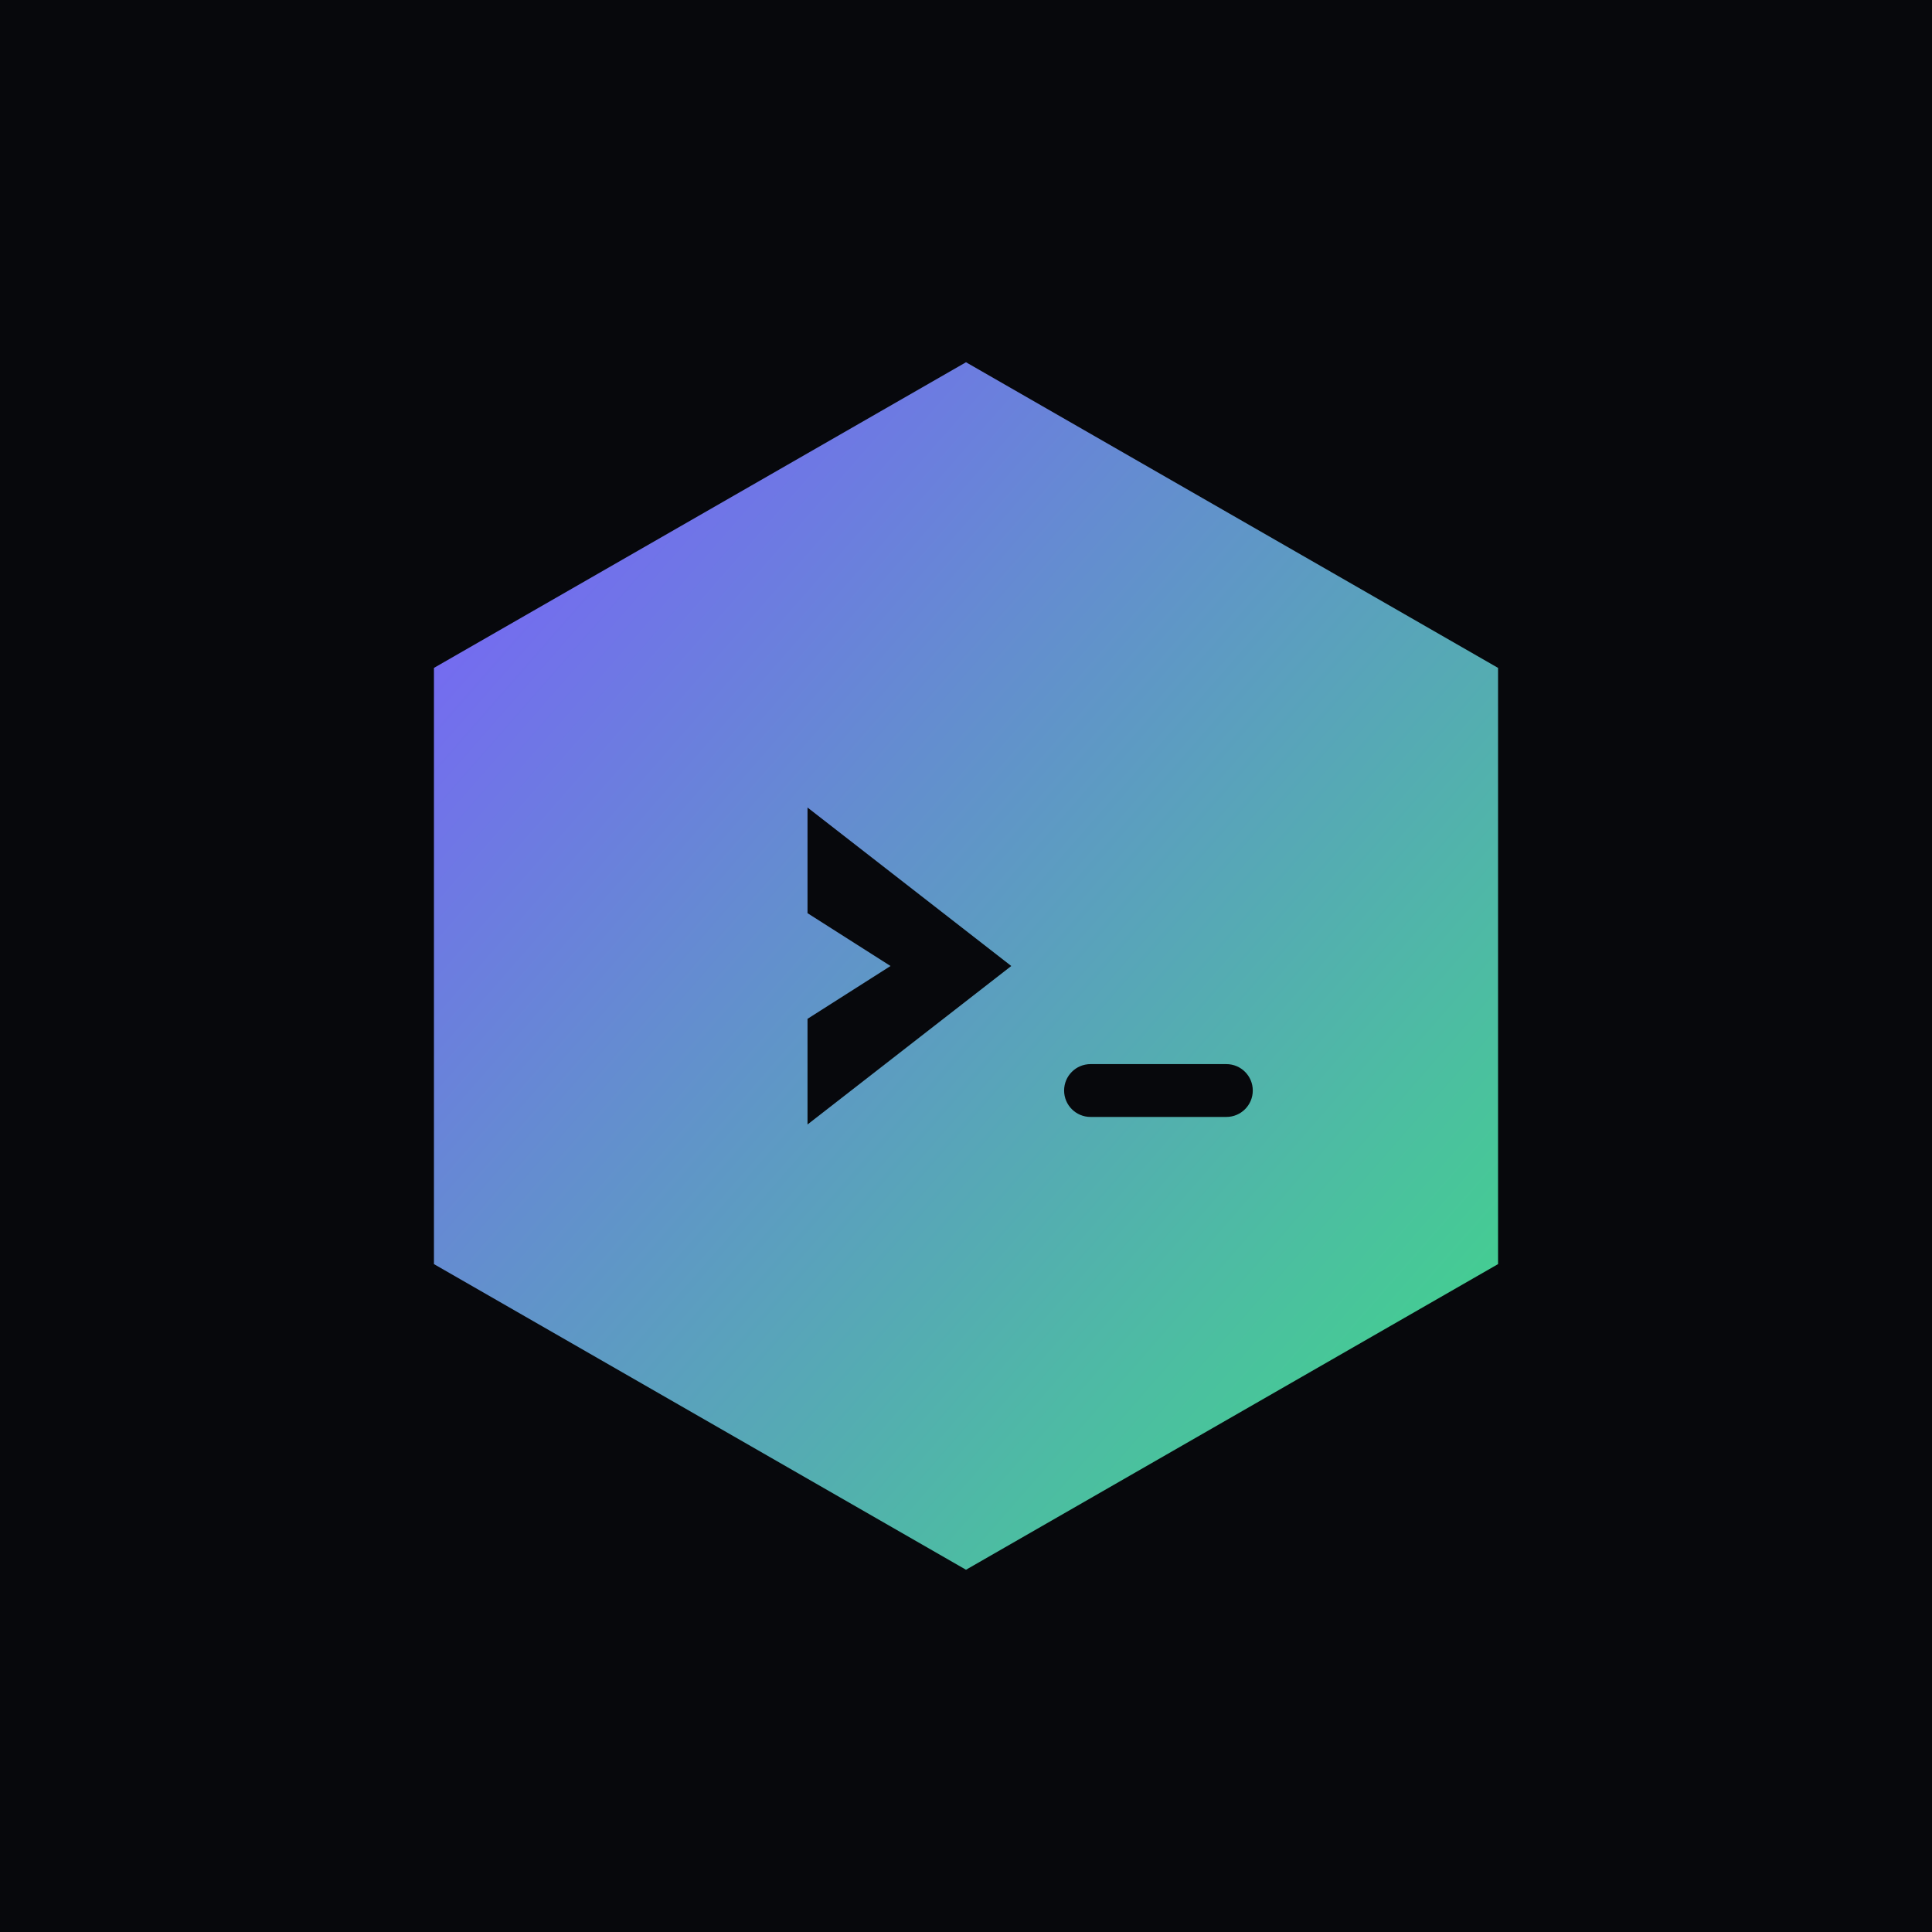
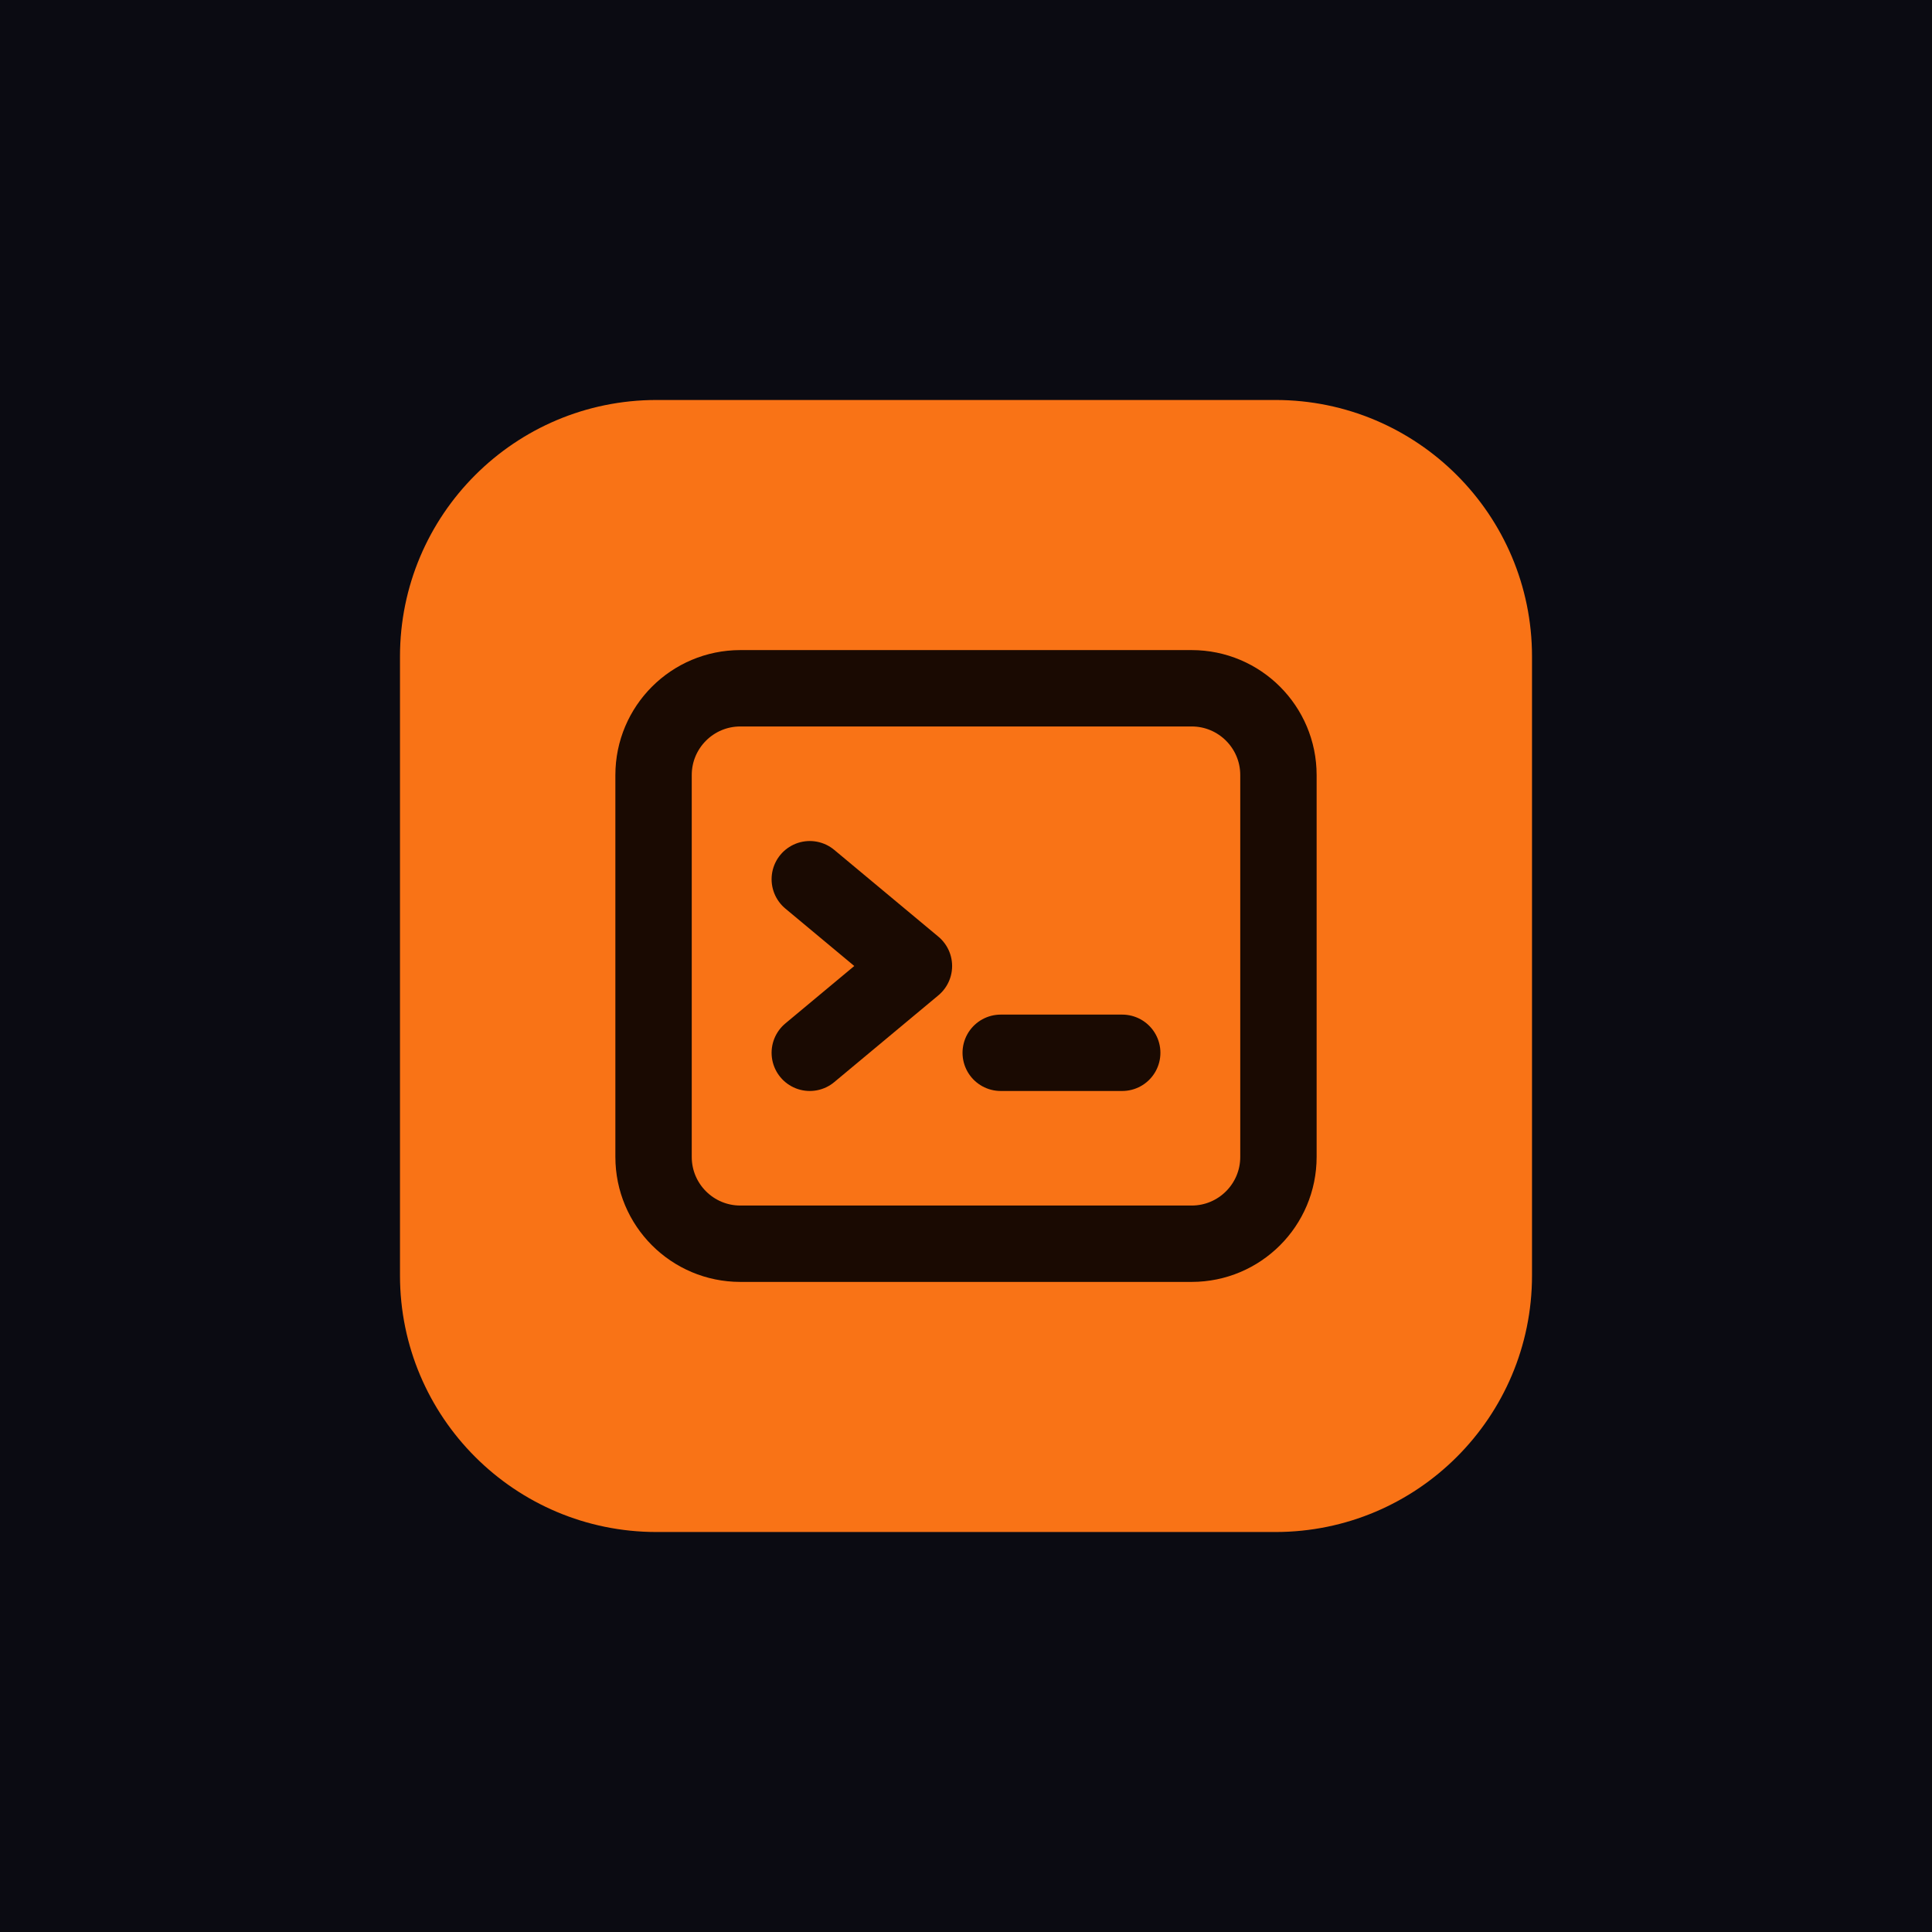
<svg xmlns="http://www.w3.org/2000/svg" viewBox="0 0 512 512" width="512" height="512">
-   <defs>
-     <linearGradient id="g" x1="0" y1="0" x2="1" y2="1">
-       <stop offset="0" stop-color="#7c5cff" />
-       <stop offset="1" stop-color="#3ddc84" />
-     </linearGradient>
-   </defs>
-   <rect width="512" height="512" fill="#07080c" />
-   <path fill="url(#g)" d="M256 96 397 177 397 335 256 416 115 335 115 177 Z" />
-   <path fill="#07080c" d="M214 214 l54 42 -54 42 0 -28 22 -14 -22 -14 Z" />
-   <rect x="282" y="282" width="50" height="14" rx="7" fill="#07080c" />
+   <rect width="512" height="512" fill="#0B0B12" />
+   <rect x="106" y="106" width="300" height="300" rx="68" fill="#F97316" />
+   <g transform="translate(256,256) scale(9.2) translate(-12,-12)" fill="none" stroke="#1A0A02" stroke-width="2.2" stroke-linecap="round" stroke-linejoin="round">
+     <rect x="3" y="4" width="18" height="16" rx="2.5" />
+     <path d="M7.5 9.5 10.5 12l-3 2.5M13 14.5h3.5" />
+   </g>
</svg>
